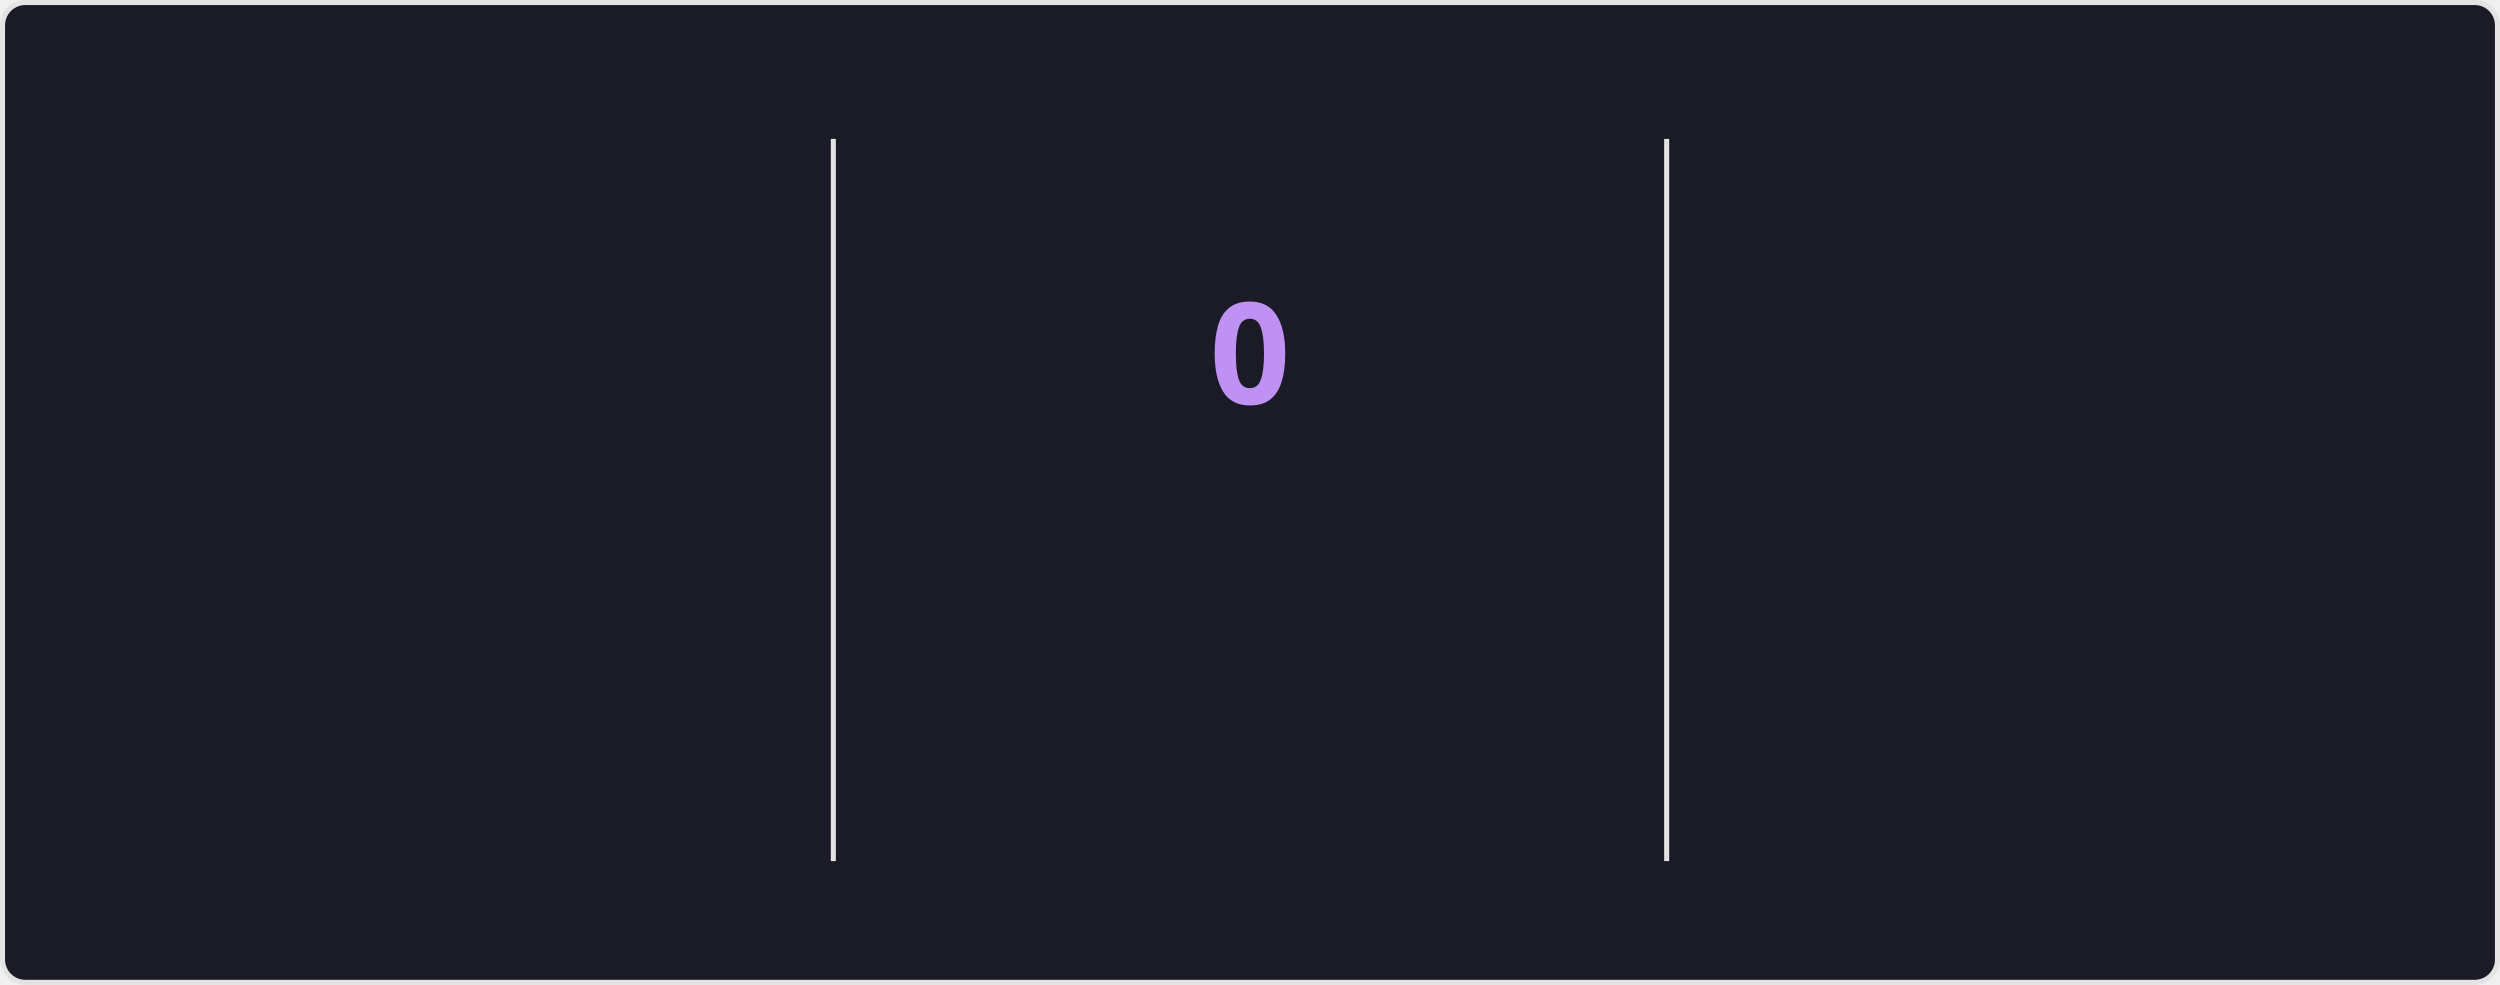
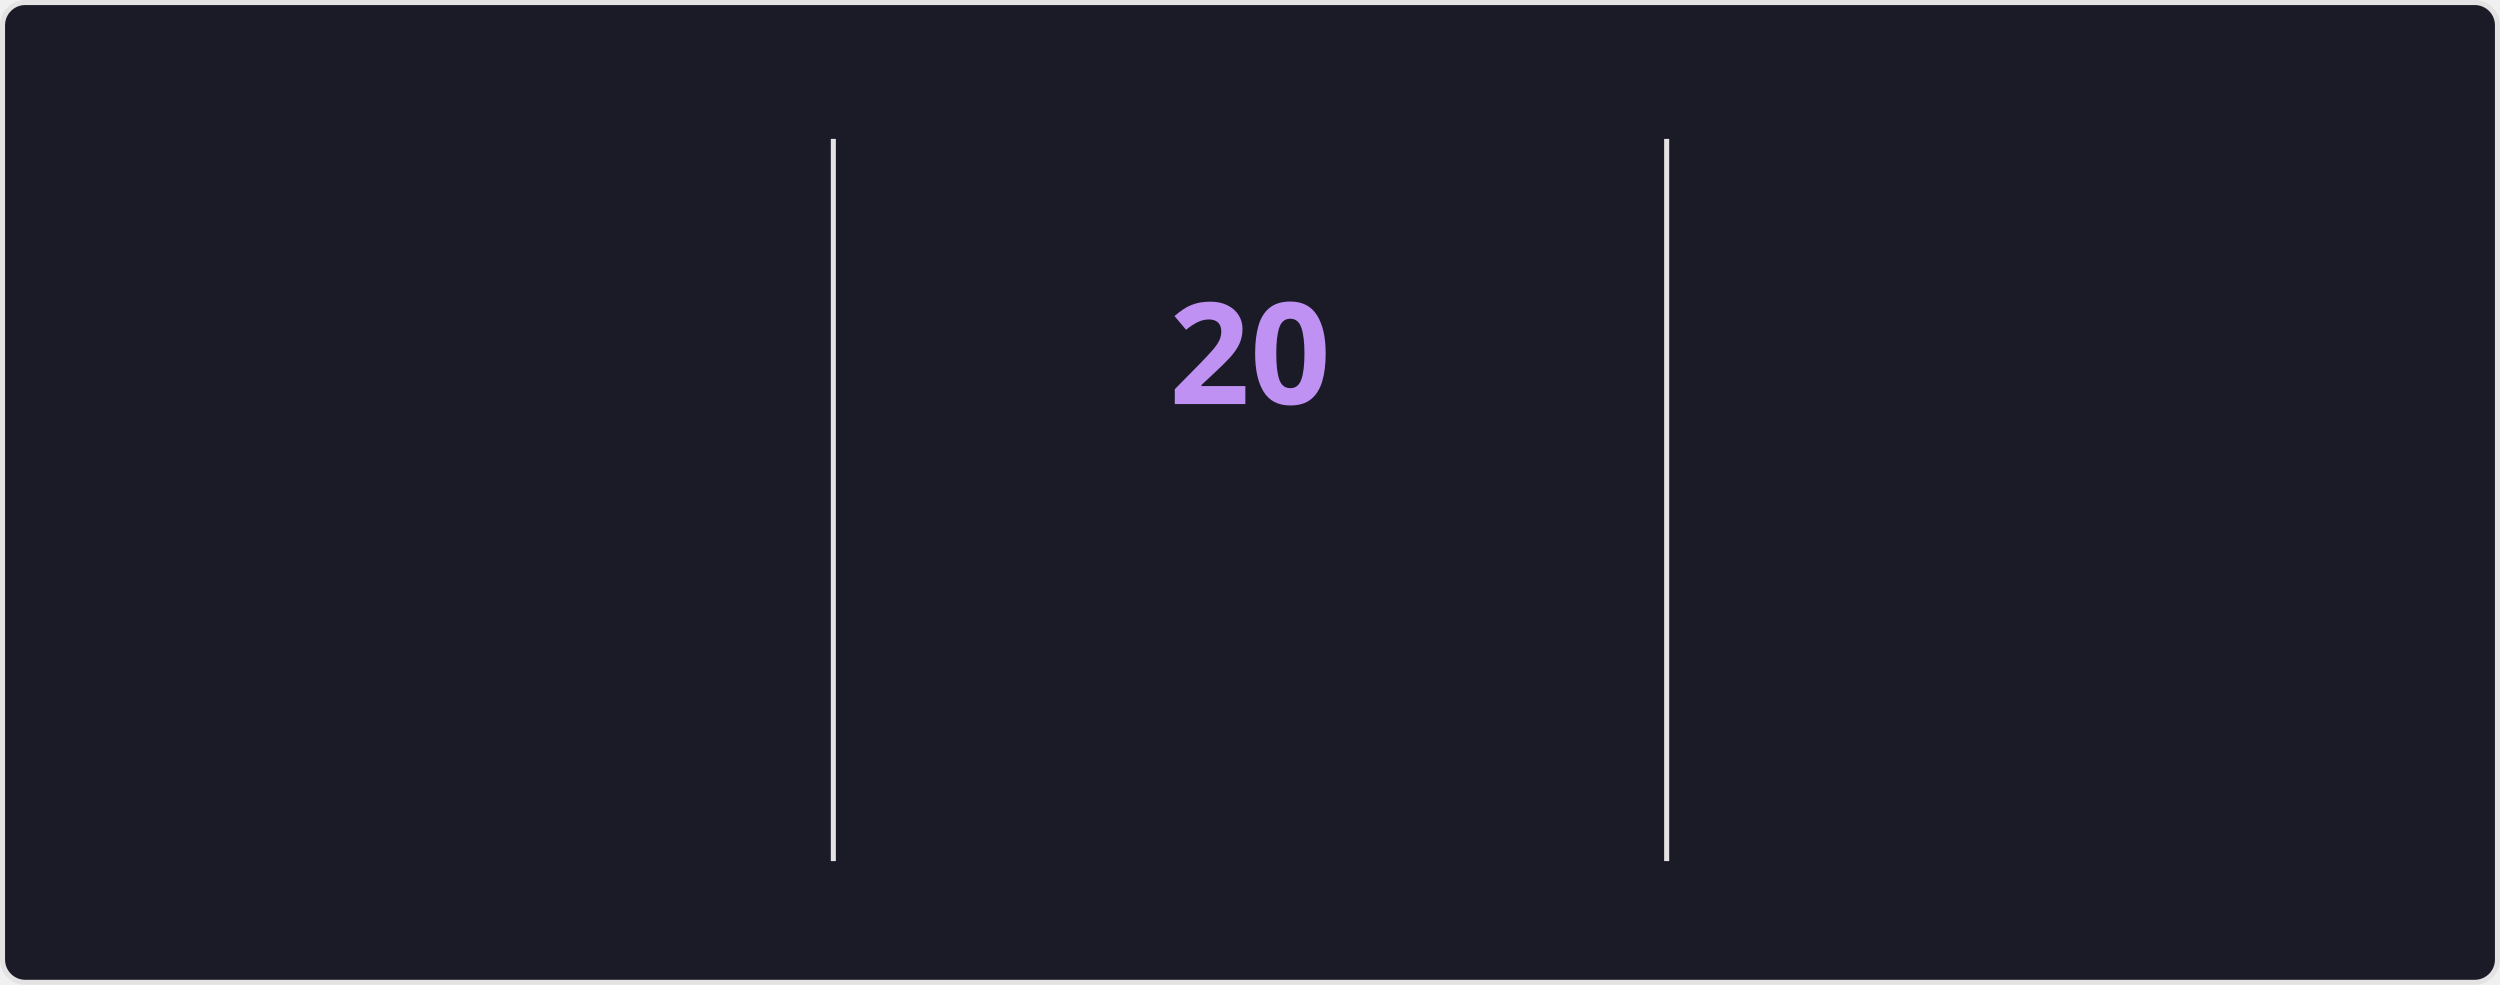
<svg xmlns="http://www.w3.org/2000/svg" style="isolation: isolate" viewBox="0 0 495 195" width="495px" height="195px" direction="ltr">
  <style>
    @keyframes currstreak {
      0% { font-size: 3px; opacity: 0.2; }
      80% { font-size: 34px; opacity: 1; }
      100% { font-size: 28px; opacity: 1; }
    }
    @keyframes fadein {
      0% { opacity: 0; }
      100% { opacity: 1; }
    }
    .big-number {
      font-family: "Segoe UI", Ubuntu, sans-serif;
      font-weight: 700;
      font-size: 28px;
      fill: #70a5fd;
    }
    .label {
      font-family: "Segoe UI", Ubuntu, sans-serif;
      font-weight: 400;
      font-size: 14px;
      fill: #70a5fd;
    }
    .range-text {
      font-family: "Segoe UI", Ubuntu, sans-serif;
      font-weight: 400;
      font-size: 12px;
      fill: #38bdae;
    }
    .current-streak-num {
      font-family: "Segoe UI", Ubuntu, sans-serif;
      font-weight: 700;
      font-size: 28px;
      fill: #bf91f3;
    }</style>
  <defs>
    <clipPath id="outer_rectangle">
      <rect width="495" height="195" rx="4.5" />
    </clipPath>
    <mask id="mask_out_ring_behind_fire">
      <rect width="495" height="195" fill="white" />
      <ellipse id="mask-ellipse" cx="247.5" cy="32" rx="13" ry="18" fill="black" />
    </mask>
  </defs>
  <g clip-path="url(#outer_rectangle)">
    <g style="isolation: isolate">
      <rect fill="#1a1b27" rx="4.5" x="0.5" y="0.5" width="494" height="194" stroke="#e4e2e2" />
    </g>
    <g style="isolation: isolate">
      <line x1="165" y1="28" x2="165" y2="170" vector-effect="non-scaling-stroke" stroke-width="1" stroke="#e4e2e2" stroke-linejoin="miter" stroke-linecap="square" stroke-miterlimit="3" />
      <line x1="330" y1="28" x2="330" y2="170" vector-effect="non-scaling-stroke" stroke-width="1" stroke="#e4e2e2" stroke-linejoin="miter" stroke-linecap="square" stroke-miterlimit="3" />
    </g>
    <g style="isolation: isolate">
      <g transform="translate(82.5, 48)">
        <text x="0" y="32" stroke-width="0" text-anchor="middle" class="big-number" style="opacity: 0; animation: fadein 0.5s linear forwards 0.6s">
            3.8K
          </text>
      </g>
      <g transform="translate(82.5, 84)">
        <text x="0" y="32" stroke-width="0" text-anchor="middle" class="label" style="opacity: 0; animation: fadein 0.5s linear forwards 0.7s">
            Total Contributions
          </text>
      </g>
      <g transform="translate(82.5, 114)">
        <text x="0" y="32" stroke-width="0" text-anchor="middle" class="range-text" style="opacity: 0; animation: fadein 0.5s linear forwards 0.8s">
            Oct 5 - Present
          </text>
      </g>
    </g>
    <g style="isolation: isolate">
      <g mask="url(#mask_out_ring_behind_fire)">
        <circle cx="247.5" cy="71" r="40" fill="none" stroke="#70a5fd" stroke-width="5" style="opacity: 0; animation: fadein 0.5s linear forwards 0.4s" />
      </g>
      <g transform="translate(247.5, 19.5)" stroke-opacity="0" style="opacity: 0; animation: fadein 0.5s linear forwards 0.6s">
        <path d="M -12 -0.5 L 15 -0.5 L 15 23.5 L -12 23.5 L -12 -0.5 Z" fill="none" />
        <path d="M 1.5 0.67 C 1.5 0.67 2.24 3.32 2.24 5.47 C 2.24 7.53 0.89 9.2 -1.17 9.2 C -3.23 9.2 -4.79 7.53 -4.79 5.47 L -4.76 5.11 C -6.78 7.51 -8 10.62 -8 13.99 C -8 18.41 -4.42 22 0 22 C 4.42 22 8 18.41 8 13.99 C 8 8.6 5.41 3.79 1.5 0.67 Z M -0.29 19 C -2.07 19 -3.51 17.6 -3.51 15.86 C -3.51 14.24 -2.46 13.1 -0.7 12.74 C 1.07 12.38 2.9 11.53 3.92 10.16 C 4.31 11.45 4.51 12.81 4.51 14.2 C 4.51 16.85 2.36 19 -0.29 19 Z" fill="#70a5fd" stroke-opacity="0" />
      </g>
      <g transform="translate(247.5, 48)">
        <text x="0" y="32" stroke-width="0" text-anchor="middle" class="current-streak-num" style="animation: currstreak 0.6s linear forwards">
-             0
+             20
          </text>
      </g>
      <g transform="translate(247.5, 108)">
        <text x="0" y="32" stroke-width="0" text-anchor="middle" class="label" style="opacity: 0; animation: fadein 0.5s linear forwards 0.9s">
            Current Streak
          </text>
      </g>
      <g transform="translate(247.5, 145)">
        <text x="0" y="21" stroke-width="0" text-anchor="middle" class="range-text" style="opacity: 0; animation: fadein 0.5s linear forwards 0.9s">
-             0 days
+             Sep 16 - Oct 5
          </text>
      </g>
    </g>
    <g style="isolation: isolate">
      <g transform="translate(412.5, 48)">
        <text x="0" y="32" stroke-width="0" text-anchor="middle" class="big-number" style="opacity: 0; animation: fadein 0.5s linear forwards 1.2s">
            35
          </text>
      </g>
      <g transform="translate(412.5, 84)">
        <text x="0" y="32" stroke-width="0" text-anchor="middle" class="label" style="opacity: 0; animation: fadein 0.5s linear forwards 1.3s">
            Longest Streak
          </text>
      </g>
      <g transform="translate(412.5, 114)">
        <text x="0" y="32" stroke-width="0" text-anchor="middle" class="range-text" style="opacity: 0; animation: fadein 0.5s linear forwards 1.4s">
            Jul 19 - Aug 22
          </text>
      </g>
    </g>
  </g>
</svg>
